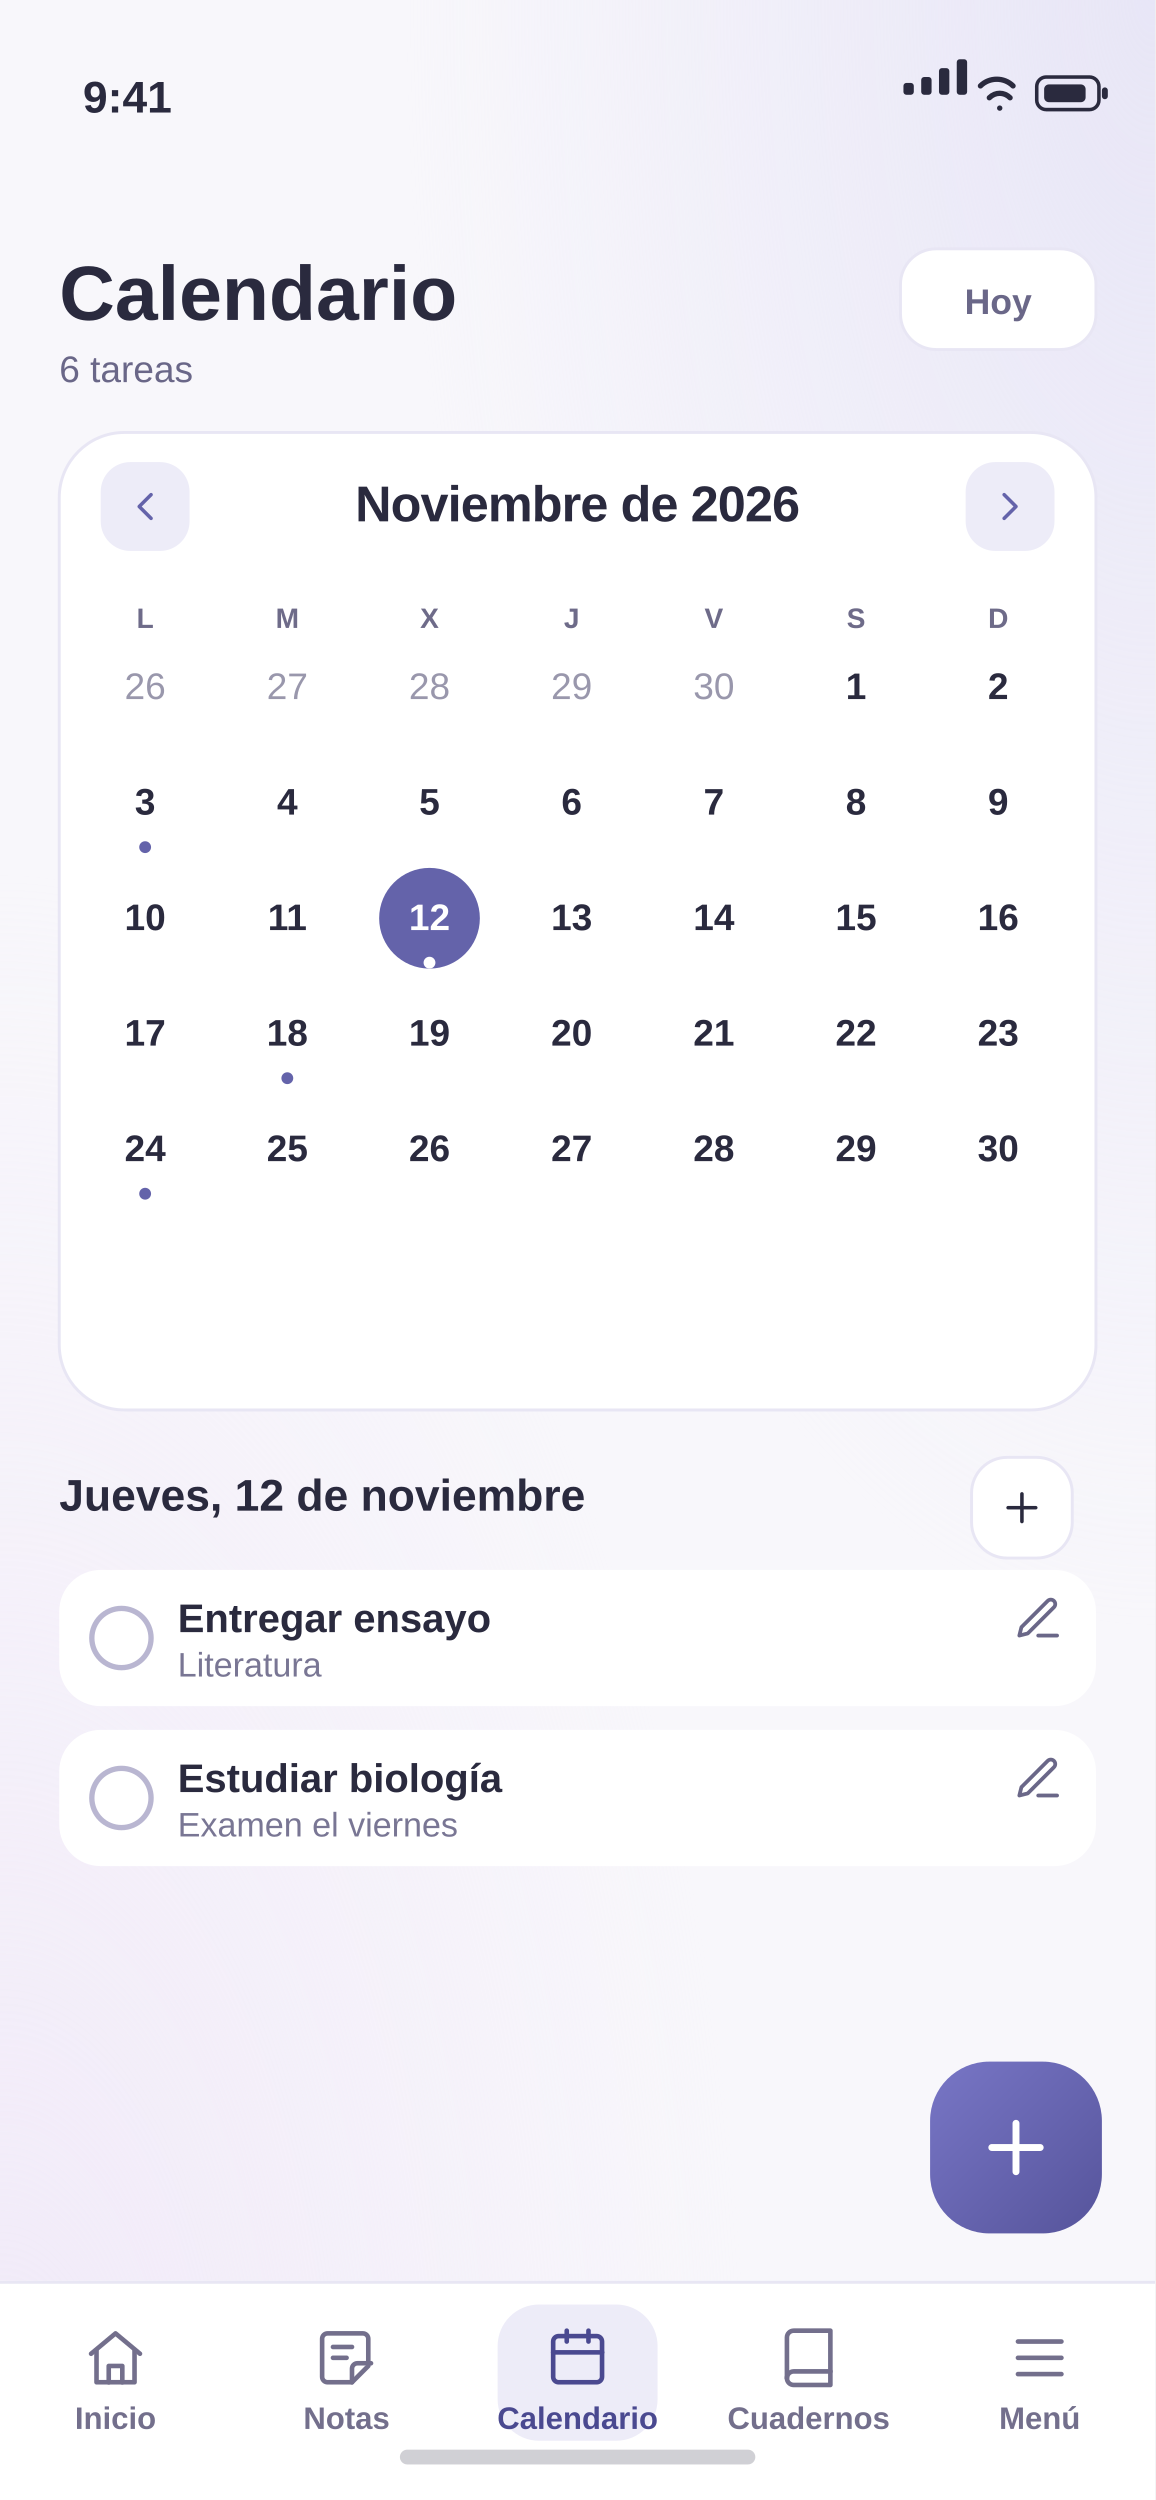
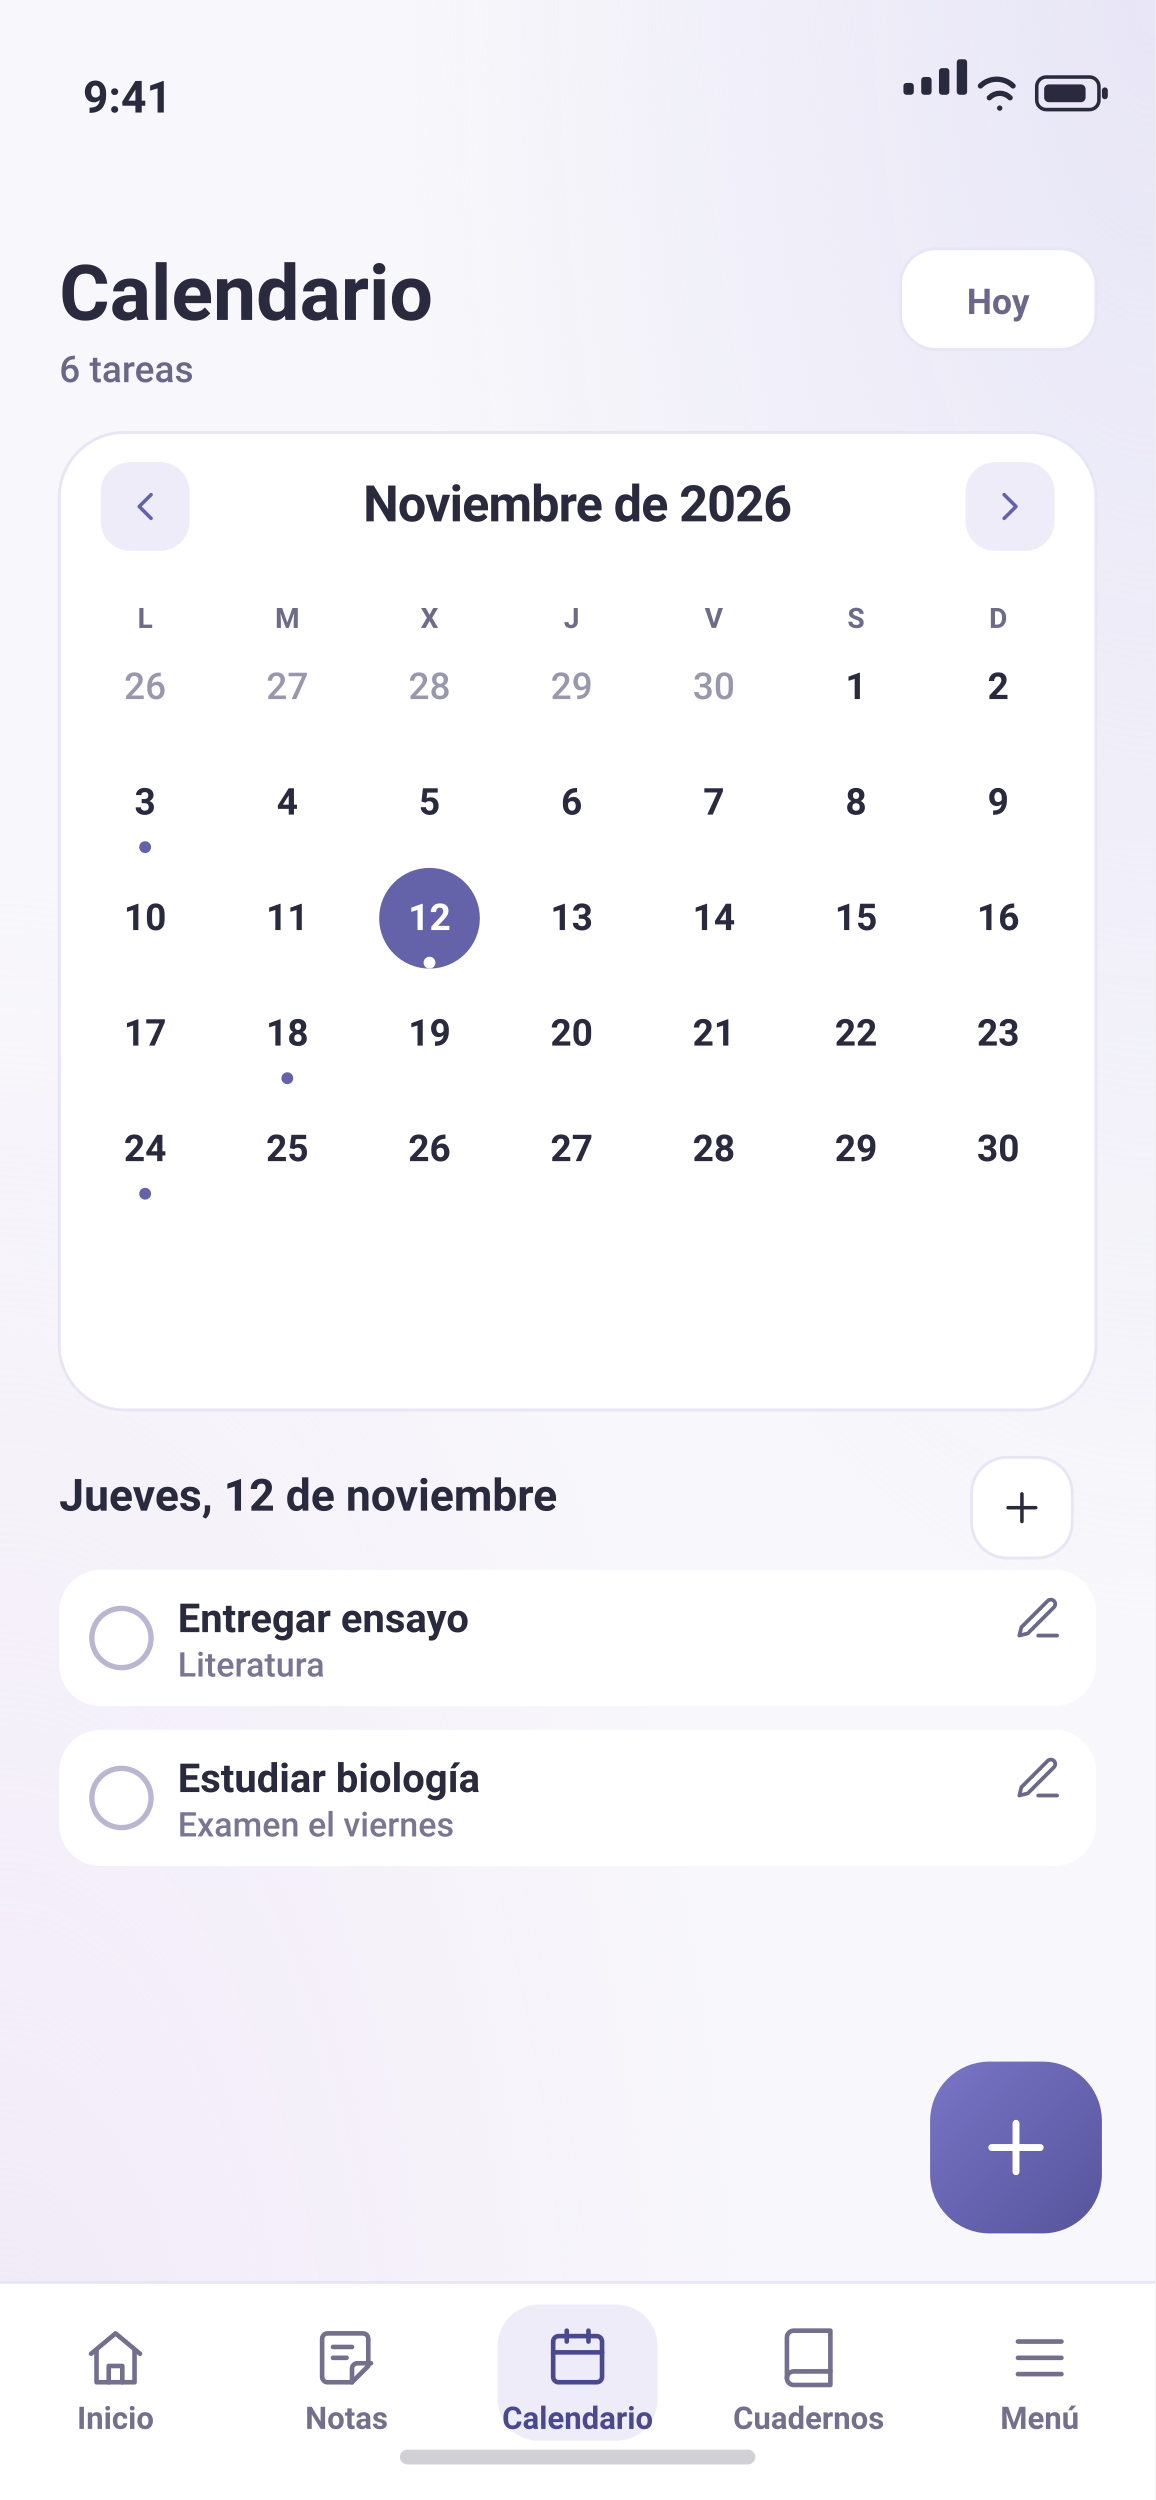
<svg xmlns="http://www.w3.org/2000/svg" width="390" height="844" viewBox="0 0 390 844" role="img" aria-label="Stickly · Calendario">
  <defs>
    <linearGradient id="gradPrimary" x1="0" y1="0" x2="1" y2="1">
      <stop offset="0" stop-color="#7876C6" />
      <stop offset="1" stop-color="#56549B" />
    </linearGradient>
    <linearGradient id="gradHero" x1="0" y1="0" x2="1" y2="1">
      <stop offset="0" stop-color="#EDECF8" />
      <stop offset=".6" stop-color="#DCDBF2" />
      <stop offset="1" stop-color="#D7D3F3" />
    </linearGradient>
    <linearGradient id="gradAvatar" x1="0" y1="0" x2="1" y2="1">
      <stop offset="0" stop-color="#8B89D9" />
      <stop offset="1" stop-color="#6463AA" />
    </linearGradient>
    <radialGradient id="gradBg1" cx="1" cy="0" r="1">
      <stop offset="0" stop-color="#E6E4F6" stop-opacity=".9" />
      <stop offset=".65" stop-color="#E6E4F6" stop-opacity="0" />
    </radialGradient>
    <radialGradient id="gradBg2" cx="0" cy="1" r="1">
      <stop offset="0" stop-color="#F0E8F8" stop-opacity=".9" />
      <stop offset=".65" stop-color="#F0E8F8" stop-opacity="0" />
    </radialGradient>
  </defs>
  <g id="Fondo">
    <rect x="0" y="0" width="390" height="844" fill="#F8F7FB" />
    <rect width="390" height="844" fill="url(#gradBg1)" />
    <rect width="390" height="844" fill="url(#gradBg2)" />
  </g>
  <g id="Barra_de_estado">
-     <text x="28" y="38" font-family="Quicksand, Nunito, Arial, sans-serif" font-size="15" font-weight="700" fill="#2A2A3E">9:41</text>
+     <text x="28" y="38" font-family="Roboto, Arial, sans-serif" font-size="15" font-weight="700" fill="#2A2A3E">9:41</text>
    <rect x="305" y="28" width="3.5" height="4" rx="1" fill="#2A2A3E" />
    <rect x="311" y="26" width="3.5" height="6" rx="1" fill="#2A2A3E" />
    <rect x="317" y="23" width="3.5" height="9" rx="1" fill="#2A2A3E" />
    <rect x="323" y="20" width="3.5" height="12" rx="1" fill="#2A2A3E" />
    <path d="M331 29c3-3 8-3 11 0M334 33c2-2 5-2 7 0M337.5 36.5h.01" fill="none" stroke="#2A2A3E" stroke-width="1.8" stroke-linecap="round" stroke-linejoin="round" />
    <rect x="350" y="26" width="21" height="11" rx="3.2" fill="none" stroke="#2A2A3E" stroke-width="1.2" />
    <rect x="352.5" y="28.5" width="14" height="6" rx="1.6" fill="#2A2A3E" />
    <rect x="372" y="29.5" width="2" height="4" rx="1" fill="#2A2A3E" />
  </g>
-   <text x="20" y="108" font-family="Quicksand, Nunito, Arial, sans-serif" font-size="26" font-weight="700" fill="#2A2A3E">Calendario</text>
-   <text x="20" y="129" font-family="Quicksand, Nunito, Arial, sans-serif" font-size="12.5" font-weight="500" fill="#6A6788">6 tareas</text>
+   <text x="20" y="108" font-family="Roboto, Arial, sans-serif" font-size="26" font-weight="700" fill="#2A2A3E">Calendario</text>
+   <text x="20" y="129" font-family="Roboto, Arial, sans-serif" font-size="12.5" font-weight="500" fill="#6A6788">6 tareas</text>
  <rect x="304" y="84" width="66" height="34" rx="12" fill="#FFFFFF" stroke="#E8E6F4" stroke-width="1" />
-   <text x="337" y="106" font-family="Quicksand, Nunito, Arial, sans-serif" font-size="12" font-weight="700" fill="#6A6788" text-anchor="middle">Hoy</text>
+   <text x="337" y="106" font-family="Roboto, Arial, sans-serif" font-size="12" font-weight="700" fill="#6A6788" text-anchor="middle">Hoy</text>
  <rect x="20" y="146" width="350" height="330" rx="22" fill="#FFFFFF" stroke="#E8E6F4" stroke-width="1" />
  <rect x="34" y="156" width="30" height="30" rx="10" fill="#EDECF8" />
  <g transform="translate(41 163) scale(0.6667)" fill="none" stroke="#6463AA" stroke-width="1.8" stroke-linecap="round" stroke-linejoin="round">
    <path d="m15 18-6-6 6-6" />
  </g>
-   <text x="195" y="176" font-family="Quicksand, Nunito, Arial, sans-serif" font-size="17" font-weight="700" fill="#2A2A3E" text-anchor="middle" letter-spacing="-0.3">Noviembre de 2026</text>
+   <text x="195" y="176" font-family="Roboto, Arial, sans-serif" font-size="17" font-weight="700" fill="#2A2A3E" text-anchor="middle" letter-spacing="-0.3">Noviembre de 2026</text>
  <rect x="326" y="156" width="30" height="30" rx="10" fill="#EDECF8" />
  <g transform="translate(333 163) scale(0.6667)" fill="none" stroke="#6463AA" stroke-width="1.8" stroke-linecap="round" stroke-linejoin="round">
    <path d="m9 18 6-6-6-6" />
  </g>
-   <text x="49" y="212" font-family="Quicksand, Nunito, Arial, sans-serif" font-size="9.5" font-weight="700" fill="#6E6B89" text-anchor="middle" letter-spacing="0.5">L</text>
-   <text x="97" y="212" font-family="Quicksand, Nunito, Arial, sans-serif" font-size="9.5" font-weight="700" fill="#6E6B89" text-anchor="middle" letter-spacing="0.5">M</text>
-   <text x="145" y="212" font-family="Quicksand, Nunito, Arial, sans-serif" font-size="9.5" font-weight="700" fill="#6E6B89" text-anchor="middle" letter-spacing="0.5">X</text>
-   <text x="193" y="212" font-family="Quicksand, Nunito, Arial, sans-serif" font-size="9.5" font-weight="700" fill="#6E6B89" text-anchor="middle" letter-spacing="0.5">J</text>
-   <text x="241" y="212" font-family="Quicksand, Nunito, Arial, sans-serif" font-size="9.5" font-weight="700" fill="#6E6B89" text-anchor="middle" letter-spacing="0.5">V</text>
-   <text x="289" y="212" font-family="Quicksand, Nunito, Arial, sans-serif" font-size="9.5" font-weight="700" fill="#6E6B89" text-anchor="middle" letter-spacing="0.5">S</text>
-   <text x="337" y="212" font-family="Quicksand, Nunito, Arial, sans-serif" font-size="9.5" font-weight="700" fill="#6E6B89" text-anchor="middle" letter-spacing="0.5">D</text>
-   <text x="289" y="236" font-family="Quicksand, Nunito, Arial, sans-serif" font-size="12.5" font-weight="600" fill="#2A2A3E" text-anchor="middle">1</text>
-   <text x="337" y="236" font-family="Quicksand, Nunito, Arial, sans-serif" font-size="12.5" font-weight="600" fill="#2A2A3E" text-anchor="middle">2</text>
-   <text x="49" y="275" font-family="Quicksand, Nunito, Arial, sans-serif" font-size="12.5" font-weight="600" fill="#2A2A3E" text-anchor="middle">3</text>
+   <text x="49" y="212" font-family="Roboto, Arial, sans-serif" font-size="9.5" font-weight="700" fill="#6E6B89" text-anchor="middle" letter-spacing="0.5">L</text>
+   <text x="97" y="212" font-family="Roboto, Arial, sans-serif" font-size="9.5" font-weight="700" fill="#6E6B89" text-anchor="middle" letter-spacing="0.5">M</text>
+   <text x="145" y="212" font-family="Roboto, Arial, sans-serif" font-size="9.5" font-weight="700" fill="#6E6B89" text-anchor="middle" letter-spacing="0.5">X</text>
+   <text x="193" y="212" font-family="Roboto, Arial, sans-serif" font-size="9.5" font-weight="700" fill="#6E6B89" text-anchor="middle" letter-spacing="0.5">J</text>
+   <text x="241" y="212" font-family="Roboto, Arial, sans-serif" font-size="9.5" font-weight="700" fill="#6E6B89" text-anchor="middle" letter-spacing="0.5">V</text>
+   <text x="289" y="212" font-family="Roboto, Arial, sans-serif" font-size="9.5" font-weight="700" fill="#6E6B89" text-anchor="middle" letter-spacing="0.5">S</text>
+   <text x="337" y="212" font-family="Roboto, Arial, sans-serif" font-size="9.5" font-weight="700" fill="#6E6B89" text-anchor="middle" letter-spacing="0.5">D</text>
+   <text x="289" y="236" font-family="Roboto, Arial, sans-serif" font-size="12.5" font-weight="600" fill="#2A2A3E" text-anchor="middle">1</text>
+   <text x="337" y="236" font-family="Roboto, Arial, sans-serif" font-size="12.5" font-weight="600" fill="#2A2A3E" text-anchor="middle">2</text>
+   <text x="49" y="275" font-family="Roboto, Arial, sans-serif" font-size="12.5" font-weight="600" fill="#2A2A3E" text-anchor="middle">3</text>
  <circle cx="49" cy="286" r="2" fill="#6463AA" />
-   <text x="97" y="275" font-family="Quicksand, Nunito, Arial, sans-serif" font-size="12.5" font-weight="600" fill="#2A2A3E" text-anchor="middle">4</text>
-   <text x="145" y="275" font-family="Quicksand, Nunito, Arial, sans-serif" font-size="12.5" font-weight="600" fill="#2A2A3E" text-anchor="middle">5</text>
-   <text x="193" y="275" font-family="Quicksand, Nunito, Arial, sans-serif" font-size="12.5" font-weight="600" fill="#2A2A3E" text-anchor="middle">6</text>
-   <text x="241" y="275" font-family="Quicksand, Nunito, Arial, sans-serif" font-size="12.5" font-weight="600" fill="#2A2A3E" text-anchor="middle">7</text>
-   <text x="289" y="275" font-family="Quicksand, Nunito, Arial, sans-serif" font-size="12.5" font-weight="600" fill="#2A2A3E" text-anchor="middle">8</text>
-   <text x="337" y="275" font-family="Quicksand, Nunito, Arial, sans-serif" font-size="12.5" font-weight="600" fill="#2A2A3E" text-anchor="middle">9</text>
-   <text x="49" y="314" font-family="Quicksand, Nunito, Arial, sans-serif" font-size="12.5" font-weight="600" fill="#2A2A3E" text-anchor="middle">10</text>
-   <text x="97" y="314" font-family="Quicksand, Nunito, Arial, sans-serif" font-size="12.5" font-weight="600" fill="#2A2A3E" text-anchor="middle">11</text>
+   <text x="97" y="275" font-family="Roboto, Arial, sans-serif" font-size="12.5" font-weight="600" fill="#2A2A3E" text-anchor="middle">4</text>
+   <text x="145" y="275" font-family="Roboto, Arial, sans-serif" font-size="12.5" font-weight="600" fill="#2A2A3E" text-anchor="middle">5</text>
+   <text x="193" y="275" font-family="Roboto, Arial, sans-serif" font-size="12.5" font-weight="600" fill="#2A2A3E" text-anchor="middle">6</text>
+   <text x="241" y="275" font-family="Roboto, Arial, sans-serif" font-size="12.5" font-weight="600" fill="#2A2A3E" text-anchor="middle">7</text>
+   <text x="289" y="275" font-family="Roboto, Arial, sans-serif" font-size="12.5" font-weight="600" fill="#2A2A3E" text-anchor="middle">8</text>
+   <text x="337" y="275" font-family="Roboto, Arial, sans-serif" font-size="12.5" font-weight="600" fill="#2A2A3E" text-anchor="middle">9</text>
+   <text x="49" y="314" font-family="Roboto, Arial, sans-serif" font-size="12.5" font-weight="600" fill="#2A2A3E" text-anchor="middle">10</text>
+   <text x="97" y="314" font-family="Roboto, Arial, sans-serif" font-size="12.5" font-weight="600" fill="#2A2A3E" text-anchor="middle">11</text>
  <circle cx="145" cy="310" r="17" fill="#6463AA" />
-   <text x="145" y="314" font-family="Quicksand, Nunito, Arial, sans-serif" font-size="12.5" font-weight="600" fill="#FFFFFF" text-anchor="middle">12</text>
+   <text x="145" y="314" font-family="Roboto, Arial, sans-serif" font-size="12.5" font-weight="600" fill="#FFFFFF" text-anchor="middle">12</text>
  <circle cx="145" cy="325" r="2" fill="#FFFFFF" />
-   <text x="193" y="314" font-family="Quicksand, Nunito, Arial, sans-serif" font-size="12.5" font-weight="600" fill="#2A2A3E" text-anchor="middle">13</text>
-   <text x="241" y="314" font-family="Quicksand, Nunito, Arial, sans-serif" font-size="12.5" font-weight="600" fill="#2A2A3E" text-anchor="middle">14</text>
-   <text x="289" y="314" font-family="Quicksand, Nunito, Arial, sans-serif" font-size="12.5" font-weight="600" fill="#2A2A3E" text-anchor="middle">15</text>
-   <text x="337" y="314" font-family="Quicksand, Nunito, Arial, sans-serif" font-size="12.5" font-weight="600" fill="#2A2A3E" text-anchor="middle">16</text>
-   <text x="49" y="353" font-family="Quicksand, Nunito, Arial, sans-serif" font-size="12.5" font-weight="600" fill="#2A2A3E" text-anchor="middle">17</text>
-   <text x="97" y="353" font-family="Quicksand, Nunito, Arial, sans-serif" font-size="12.5" font-weight="600" fill="#2A2A3E" text-anchor="middle">18</text>
+   <text x="193" y="314" font-family="Roboto, Arial, sans-serif" font-size="12.5" font-weight="600" fill="#2A2A3E" text-anchor="middle">13</text>
+   <text x="241" y="314" font-family="Roboto, Arial, sans-serif" font-size="12.5" font-weight="600" fill="#2A2A3E" text-anchor="middle">14</text>
+   <text x="289" y="314" font-family="Roboto, Arial, sans-serif" font-size="12.5" font-weight="600" fill="#2A2A3E" text-anchor="middle">15</text>
+   <text x="337" y="314" font-family="Roboto, Arial, sans-serif" font-size="12.5" font-weight="600" fill="#2A2A3E" text-anchor="middle">16</text>
+   <text x="49" y="353" font-family="Roboto, Arial, sans-serif" font-size="12.5" font-weight="600" fill="#2A2A3E" text-anchor="middle">17</text>
+   <text x="97" y="353" font-family="Roboto, Arial, sans-serif" font-size="12.5" font-weight="600" fill="#2A2A3E" text-anchor="middle">18</text>
  <circle cx="97" cy="364" r="2" fill="#6463AA" />
-   <text x="145" y="353" font-family="Quicksand, Nunito, Arial, sans-serif" font-size="12.5" font-weight="600" fill="#2A2A3E" text-anchor="middle">19</text>
-   <text x="193" y="353" font-family="Quicksand, Nunito, Arial, sans-serif" font-size="12.5" font-weight="600" fill="#2A2A3E" text-anchor="middle">20</text>
-   <text x="241" y="353" font-family="Quicksand, Nunito, Arial, sans-serif" font-size="12.5" font-weight="600" fill="#2A2A3E" text-anchor="middle">21</text>
-   <text x="289" y="353" font-family="Quicksand, Nunito, Arial, sans-serif" font-size="12.5" font-weight="600" fill="#2A2A3E" text-anchor="middle">22</text>
-   <text x="337" y="353" font-family="Quicksand, Nunito, Arial, sans-serif" font-size="12.5" font-weight="600" fill="#2A2A3E" text-anchor="middle">23</text>
-   <text x="49" y="392" font-family="Quicksand, Nunito, Arial, sans-serif" font-size="12.5" font-weight="600" fill="#2A2A3E" text-anchor="middle">24</text>
+   <text x="145" y="353" font-family="Roboto, Arial, sans-serif" font-size="12.5" font-weight="600" fill="#2A2A3E" text-anchor="middle">19</text>
+   <text x="193" y="353" font-family="Roboto, Arial, sans-serif" font-size="12.5" font-weight="600" fill="#2A2A3E" text-anchor="middle">20</text>
+   <text x="241" y="353" font-family="Roboto, Arial, sans-serif" font-size="12.5" font-weight="600" fill="#2A2A3E" text-anchor="middle">21</text>
+   <text x="289" y="353" font-family="Roboto, Arial, sans-serif" font-size="12.5" font-weight="600" fill="#2A2A3E" text-anchor="middle">22</text>
+   <text x="337" y="353" font-family="Roboto, Arial, sans-serif" font-size="12.5" font-weight="600" fill="#2A2A3E" text-anchor="middle">23</text>
+   <text x="49" y="392" font-family="Roboto, Arial, sans-serif" font-size="12.5" font-weight="600" fill="#2A2A3E" text-anchor="middle">24</text>
  <circle cx="49" cy="403" r="2" fill="#6463AA" />
-   <text x="97" y="392" font-family="Quicksand, Nunito, Arial, sans-serif" font-size="12.5" font-weight="600" fill="#2A2A3E" text-anchor="middle">25</text>
-   <text x="145" y="392" font-family="Quicksand, Nunito, Arial, sans-serif" font-size="12.5" font-weight="600" fill="#2A2A3E" text-anchor="middle">26</text>
-   <text x="193" y="392" font-family="Quicksand, Nunito, Arial, sans-serif" font-size="12.5" font-weight="600" fill="#2A2A3E" text-anchor="middle">27</text>
-   <text x="241" y="392" font-family="Quicksand, Nunito, Arial, sans-serif" font-size="12.5" font-weight="600" fill="#2A2A3E" text-anchor="middle">28</text>
-   <text x="289" y="392" font-family="Quicksand, Nunito, Arial, sans-serif" font-size="12.5" font-weight="600" fill="#2A2A3E" text-anchor="middle">29</text>
-   <text x="337" y="392" font-family="Quicksand, Nunito, Arial, sans-serif" font-size="12.5" font-weight="600" fill="#2A2A3E" text-anchor="middle">30</text>
-   <text x="49" y="236" font-family="Quicksand, Nunito, Arial, sans-serif" font-size="12.5" font-weight="500" fill="#6E6B89" text-anchor="middle" opacity="0.7">26</text>
-   <text x="97" y="236" font-family="Quicksand, Nunito, Arial, sans-serif" font-size="12.5" font-weight="500" fill="#6E6B89" text-anchor="middle" opacity="0.7">27</text>
-   <text x="145" y="236" font-family="Quicksand, Nunito, Arial, sans-serif" font-size="12.5" font-weight="500" fill="#6E6B89" text-anchor="middle" opacity="0.7">28</text>
-   <text x="193" y="236" font-family="Quicksand, Nunito, Arial, sans-serif" font-size="12.5" font-weight="500" fill="#6E6B89" text-anchor="middle" opacity="0.7">29</text>
-   <text x="241" y="236" font-family="Quicksand, Nunito, Arial, sans-serif" font-size="12.5" font-weight="500" fill="#6E6B89" text-anchor="middle" opacity="0.7">30</text>
-   <text x="20" y="510" font-family="Quicksand, Nunito, Arial, sans-serif" font-size="15" font-weight="700" fill="#2A2A3E">Jueves, 12 de noviembre</text>
+   <text x="97" y="392" font-family="Roboto, Arial, sans-serif" font-size="12.5" font-weight="600" fill="#2A2A3E" text-anchor="middle">25</text>
+   <text x="145" y="392" font-family="Roboto, Arial, sans-serif" font-size="12.5" font-weight="600" fill="#2A2A3E" text-anchor="middle">26</text>
+   <text x="193" y="392" font-family="Roboto, Arial, sans-serif" font-size="12.5" font-weight="600" fill="#2A2A3E" text-anchor="middle">27</text>
+   <text x="241" y="392" font-family="Roboto, Arial, sans-serif" font-size="12.5" font-weight="600" fill="#2A2A3E" text-anchor="middle">28</text>
+   <text x="289" y="392" font-family="Roboto, Arial, sans-serif" font-size="12.5" font-weight="600" fill="#2A2A3E" text-anchor="middle">29</text>
+   <text x="337" y="392" font-family="Roboto, Arial, sans-serif" font-size="12.5" font-weight="600" fill="#2A2A3E" text-anchor="middle">30</text>
+   <text x="49" y="236" font-family="Roboto, Arial, sans-serif" font-size="12.5" font-weight="500" fill="#6E6B89" text-anchor="middle" opacity="0.7">26</text>
+   <text x="97" y="236" font-family="Roboto, Arial, sans-serif" font-size="12.5" font-weight="500" fill="#6E6B89" text-anchor="middle" opacity="0.7">27</text>
+   <text x="145" y="236" font-family="Roboto, Arial, sans-serif" font-size="12.5" font-weight="500" fill="#6E6B89" text-anchor="middle" opacity="0.7">28</text>
+   <text x="193" y="236" font-family="Roboto, Arial, sans-serif" font-size="12.5" font-weight="500" fill="#6E6B89" text-anchor="middle" opacity="0.7">29</text>
+   <text x="241" y="236" font-family="Roboto, Arial, sans-serif" font-size="12.5" font-weight="500" fill="#6E6B89" text-anchor="middle" opacity="0.7">30</text>
+   <text x="20" y="510" font-family="Roboto, Arial, sans-serif" font-size="15" font-weight="700" fill="#2A2A3E">Jueves, 12 de noviembre</text>
  <rect x="328" y="492" width="34" height="34" rx="12" fill="#FFFFFF" stroke="#E8E6F4" stroke-width="1" />
  <g transform="translate(337 501) scale(0.6667)" fill="none" stroke="#2A2A3E" stroke-width="1.8" stroke-linecap="round" stroke-linejoin="round">
    <path d="M12 5v14" />
    <path d="M5 12h14" />
  </g>
  <g id="Tarea">
    <rect x="20" y="530" width="350" height="46" rx="14" fill="#FFFFFF" />
    <circle cx="41.0" cy="553.0" r="10.0" fill="none" stroke="#B9B6D1" stroke-width="1.8" />
-     <text x="60" y="551" font-family="Quicksand, Nunito, Arial, sans-serif" font-size="13.5" font-weight="600" fill="#2A2A3E">Entregar ensayo</text>
-     <text x="60" y="566" font-family="Quicksand, Nunito, Arial, sans-serif" font-size="11.5" font-weight="500" fill="#6A6788" opacity="0.9">Literatura</text>
+     <text x="60" y="551" font-family="Roboto, Arial, sans-serif" font-size="13.5" font-weight="600" fill="#2A2A3E">Entregar ensayo</text>
+     <text x="60" y="566" font-family="Roboto, Arial, sans-serif" font-size="11.5" font-weight="500" fill="#6A6788" opacity="0.9">Literatura</text>
  </g>
  <g transform="translate(342 538) scale(0.7083)" fill="none" stroke="#6A6788" stroke-width="1.8" stroke-linecap="round" stroke-linejoin="round">
    <path d="M12 20h9" />
    <path d="M16.5 3.5a2.1 2.1 0 0 1 3 3L7 19l-4 1 1-4Z" />
  </g>
  <g id="Tarea">
    <rect x="20" y="584" width="350" height="46" rx="14" fill="#FFFFFF" />
    <circle cx="41.0" cy="607.0" r="10.0" fill="none" stroke="#B9B6D1" stroke-width="1.8" />
-     <text x="60" y="605" font-family="Quicksand, Nunito, Arial, sans-serif" font-size="13.5" font-weight="600" fill="#2A2A3E">Estudiar biología</text>
-     <text x="60" y="620" font-family="Quicksand, Nunito, Arial, sans-serif" font-size="11.5" font-weight="500" fill="#6A6788" opacity="0.9">Examen el viernes</text>
+     <text x="60" y="605" font-family="Roboto, Arial, sans-serif" font-size="13.5" font-weight="600" fill="#2A2A3E">Estudiar biología</text>
+     <text x="60" y="620" font-family="Roboto, Arial, sans-serif" font-size="11.5" font-weight="500" fill="#6A6788" opacity="0.9">Examen el viernes</text>
  </g>
  <g transform="translate(342 592) scale(0.7083)" fill="none" stroke="#6A6788" stroke-width="1.8" stroke-linecap="round" stroke-linejoin="round">
    <path d="M12 20h9" />
    <path d="M16.5 3.5a2.1 2.1 0 0 1 3 3L7 19l-4 1 1-4Z" />
  </g>
  <g id="Boton_flotante">
    <rect x="314" y="696" width="58" height="58" rx="20" fill="url(#gradPrimary)" />
    <g transform="translate(329 711) scale(1.1667)" fill="none" stroke="#FFFFFF" stroke-width="2" stroke-linecap="round" stroke-linejoin="round">
      <path d="M12 5v14" />
      <path d="M5 12h14" />
    </g>
  </g>
  <g id="Barra_inferior">
    <rect x="0" y="770" width="390" height="74" fill="#FFFFFF" />
    <rect x="0" y="770" width="390" height="1" fill="#E8E6F4" />
    <g transform="translate(28 785) scale(0.9167)" fill="none" stroke="#736F8C" stroke-width="1.7" stroke-linecap="round" stroke-linejoin="round">
      <path d="M3 10.5 12 3l9 7.5" />
      <path d="M5 9.5V21h14V9.5" />
      <path d="M9.5 21v-6h5v6" />
    </g>
-     <text x="39" y="820" font-family="Quicksand, Nunito, Arial, sans-serif" font-size="10.5" font-weight="700" fill="#736F8C" text-anchor="middle">Inicio</text>
+     <text x="39" y="820" font-family="Roboto, Arial, sans-serif" font-size="10.5" font-weight="700" fill="#736F8C" text-anchor="middle">Inicio</text>
    <g transform="translate(106 785) scale(0.9167)" fill="none" stroke="#736F8C" stroke-width="1.7" stroke-linecap="round" stroke-linejoin="round">
      <path d="M15 3H5a2 2 0 0 0-2 2v14a2 2 0 0 0 2 2h9l6-6V5a2 2 0 0 0-2-2Z" />
      <path d="M14 21v-5a2 2 0 0 1 2-2h5" />
      <path d="M7 8h7" />
      <path d="M7 12h5" />
    </g>
-     <text x="117" y="820" font-family="Quicksand, Nunito, Arial, sans-serif" font-size="10.5" font-weight="700" fill="#736F8C" text-anchor="middle">Notas</text>
+     <text x="117" y="820" font-family="Roboto, Arial, sans-serif" font-size="10.5" font-weight="700" fill="#736F8C" text-anchor="middle">Notas</text>
    <rect x="168" y="778" width="54" height="46" rx="14" fill="#EDECF8" />
    <g transform="translate(184 785) scale(0.9167)" fill="none" stroke="#4A4990" stroke-width="1.7" stroke-linecap="round" stroke-linejoin="round">
      <rect x="3" y="4" width="18" height="17" rx="2" />
      <path d="M16 2v4" />
      <path d="M8 2v4" />
      <path d="M3 10h18" />
    </g>
-     <text x="195" y="820" font-family="Quicksand, Nunito, Arial, sans-serif" font-size="10.5" font-weight="700" fill="#4A4990" text-anchor="middle">Calendario</text>
+     <text x="195" y="820" font-family="Roboto, Arial, sans-serif" font-size="10.5" font-weight="700" fill="#4A4990" text-anchor="middle">Calendario</text>
    <g transform="translate(262 785) scale(0.9167)" fill="none" stroke="#736F8C" stroke-width="1.7" stroke-linecap="round" stroke-linejoin="round">
      <path d="M4 19.5A2.5 2.5 0 0 1 6.5 17H20" />
      <path d="M6.5 2H20v20H6.5A2.5 2.5 0 0 1 4 19.5v-15A2.5 2.5 0 0 1 6.5 2Z" />
    </g>
-     <text x="273" y="820" font-family="Quicksand, Nunito, Arial, sans-serif" font-size="10.5" font-weight="700" fill="#736F8C" text-anchor="middle">Cuadernos</text>
+     <text x="273" y="820" font-family="Roboto, Arial, sans-serif" font-size="10.5" font-weight="700" fill="#736F8C" text-anchor="middle">Cuadernos</text>
    <g transform="translate(340 785) scale(0.9167)" fill="none" stroke="#736F8C" stroke-width="1.7" stroke-linecap="round" stroke-linejoin="round">
      <path d="M4 6h16" />
      <path d="M4 12h16" />
      <path d="M4 18h16" />
    </g>
-     <text x="351" y="820" font-family="Quicksand, Nunito, Arial, sans-serif" font-size="10.5" font-weight="700" fill="#736F8C" text-anchor="middle">Menú</text>
+     <text x="351" y="820" font-family="Roboto, Arial, sans-serif" font-size="10.5" font-weight="700" fill="#736F8C" text-anchor="middle">Menú</text>
  </g>
  <rect x="135" y="827" width="120" height="5" rx="2.5" fill="#2A2A3E" opacity="0.22" id="Indicador_de_inicio" />
</svg>
